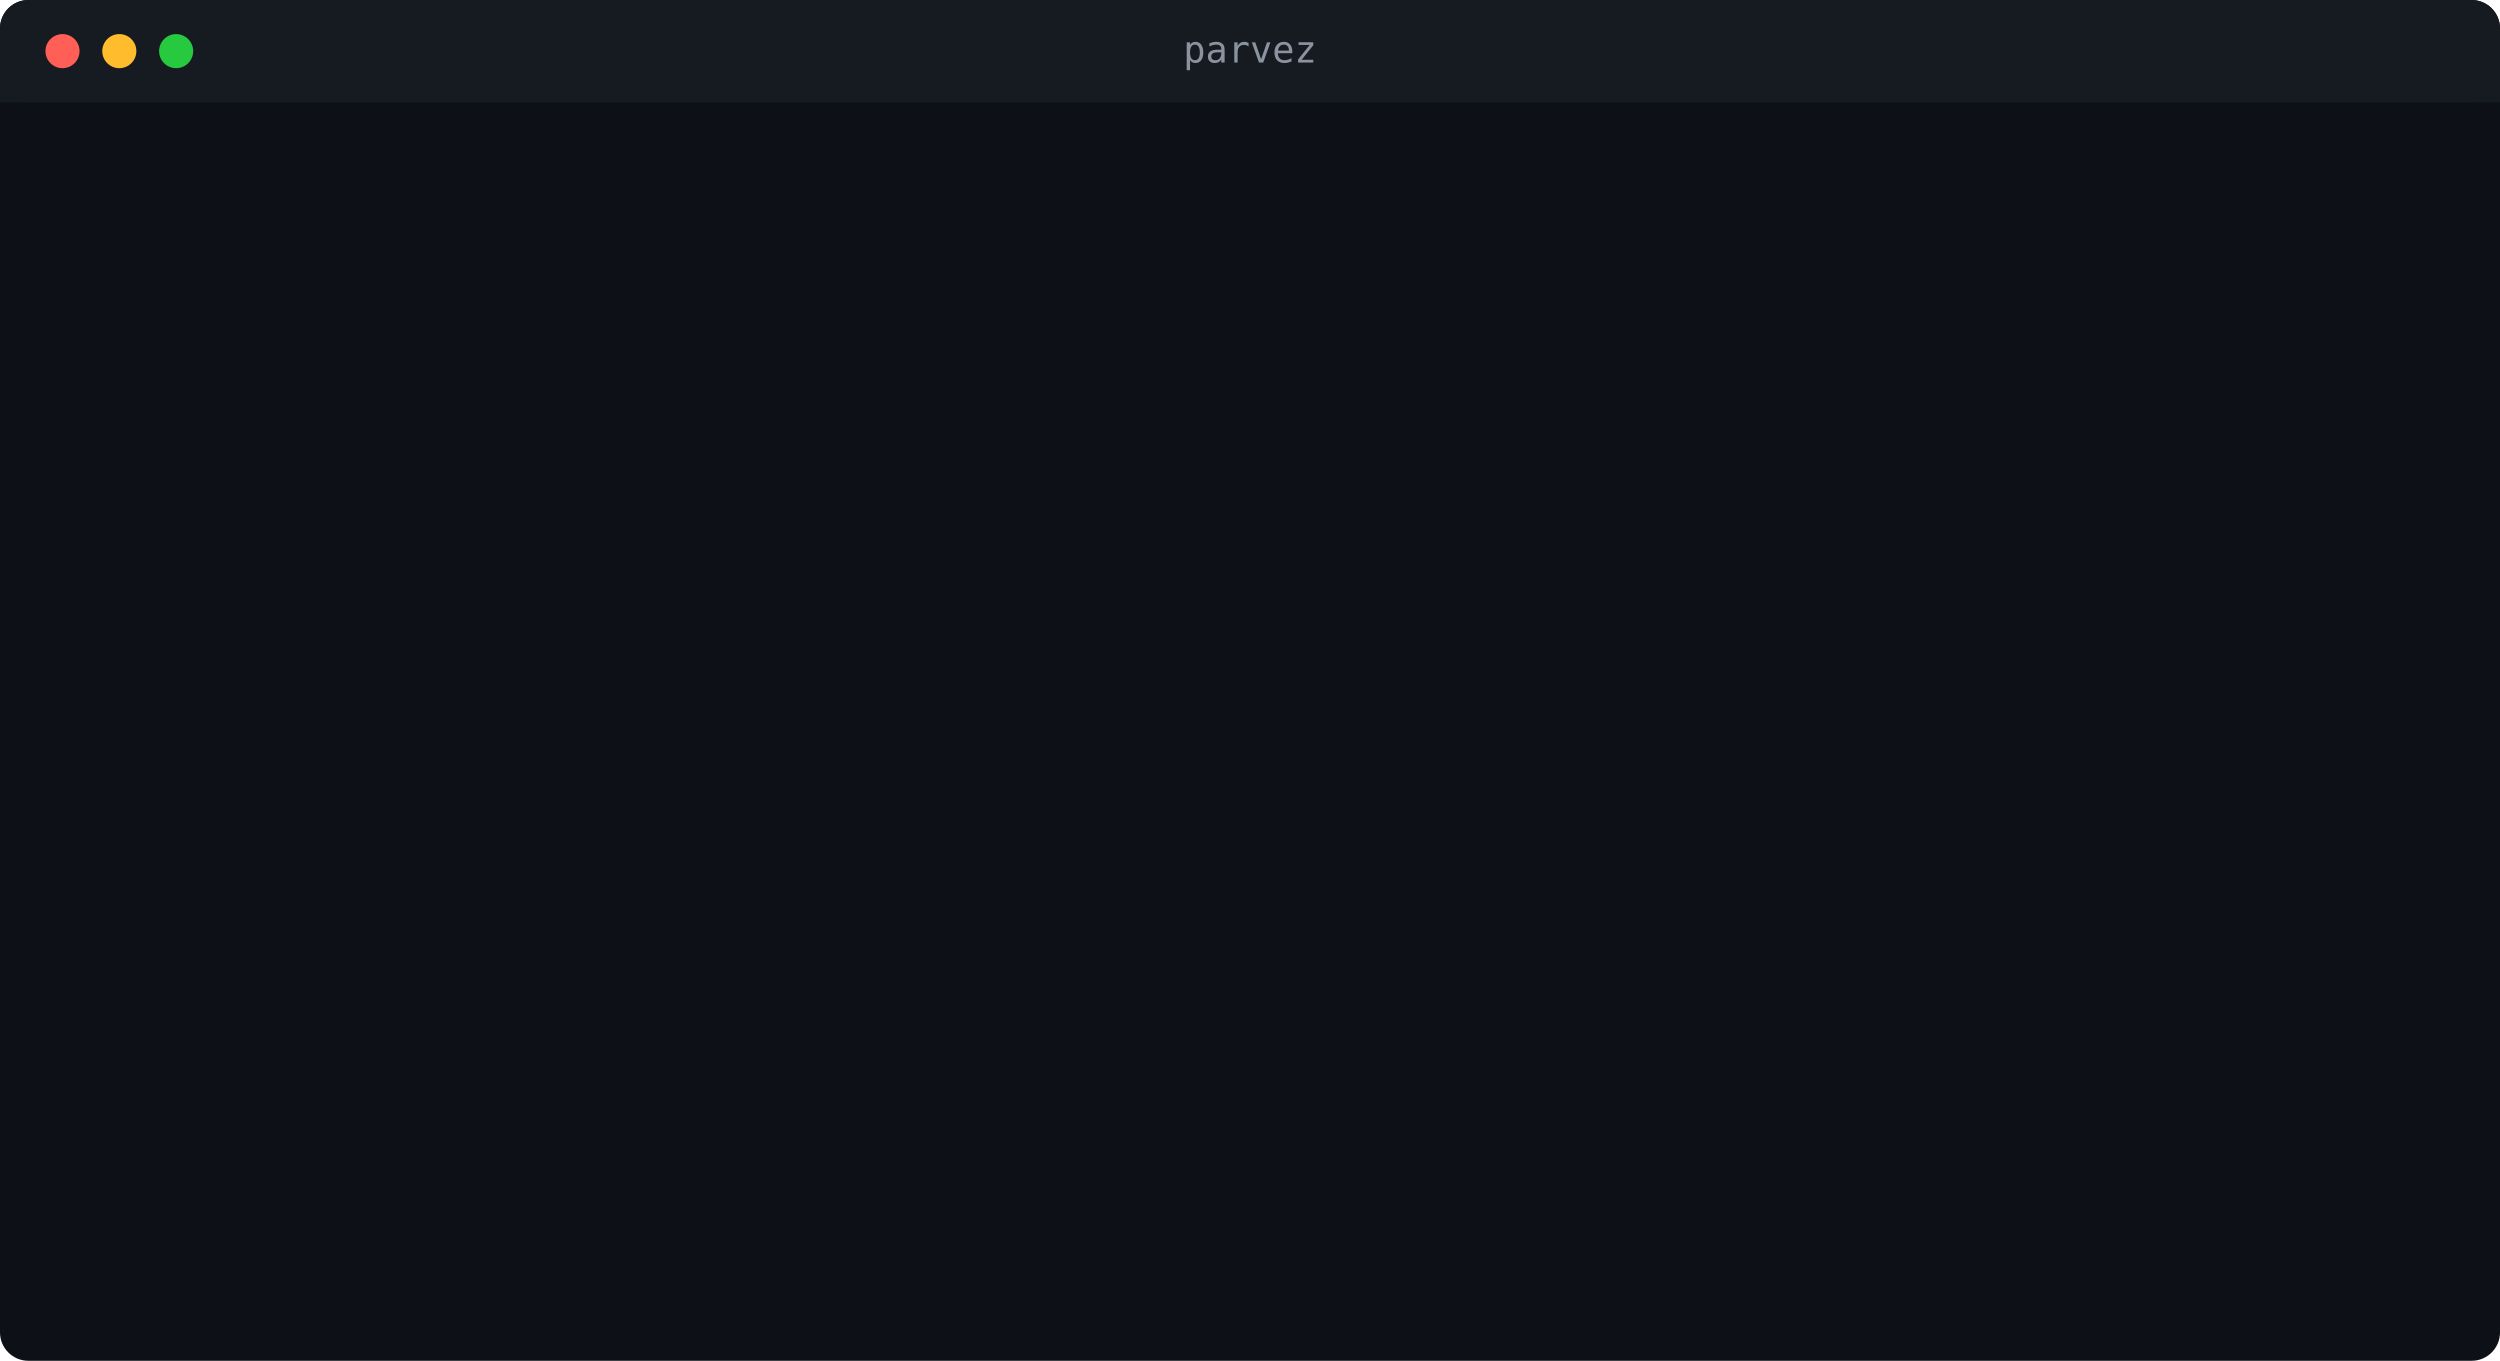
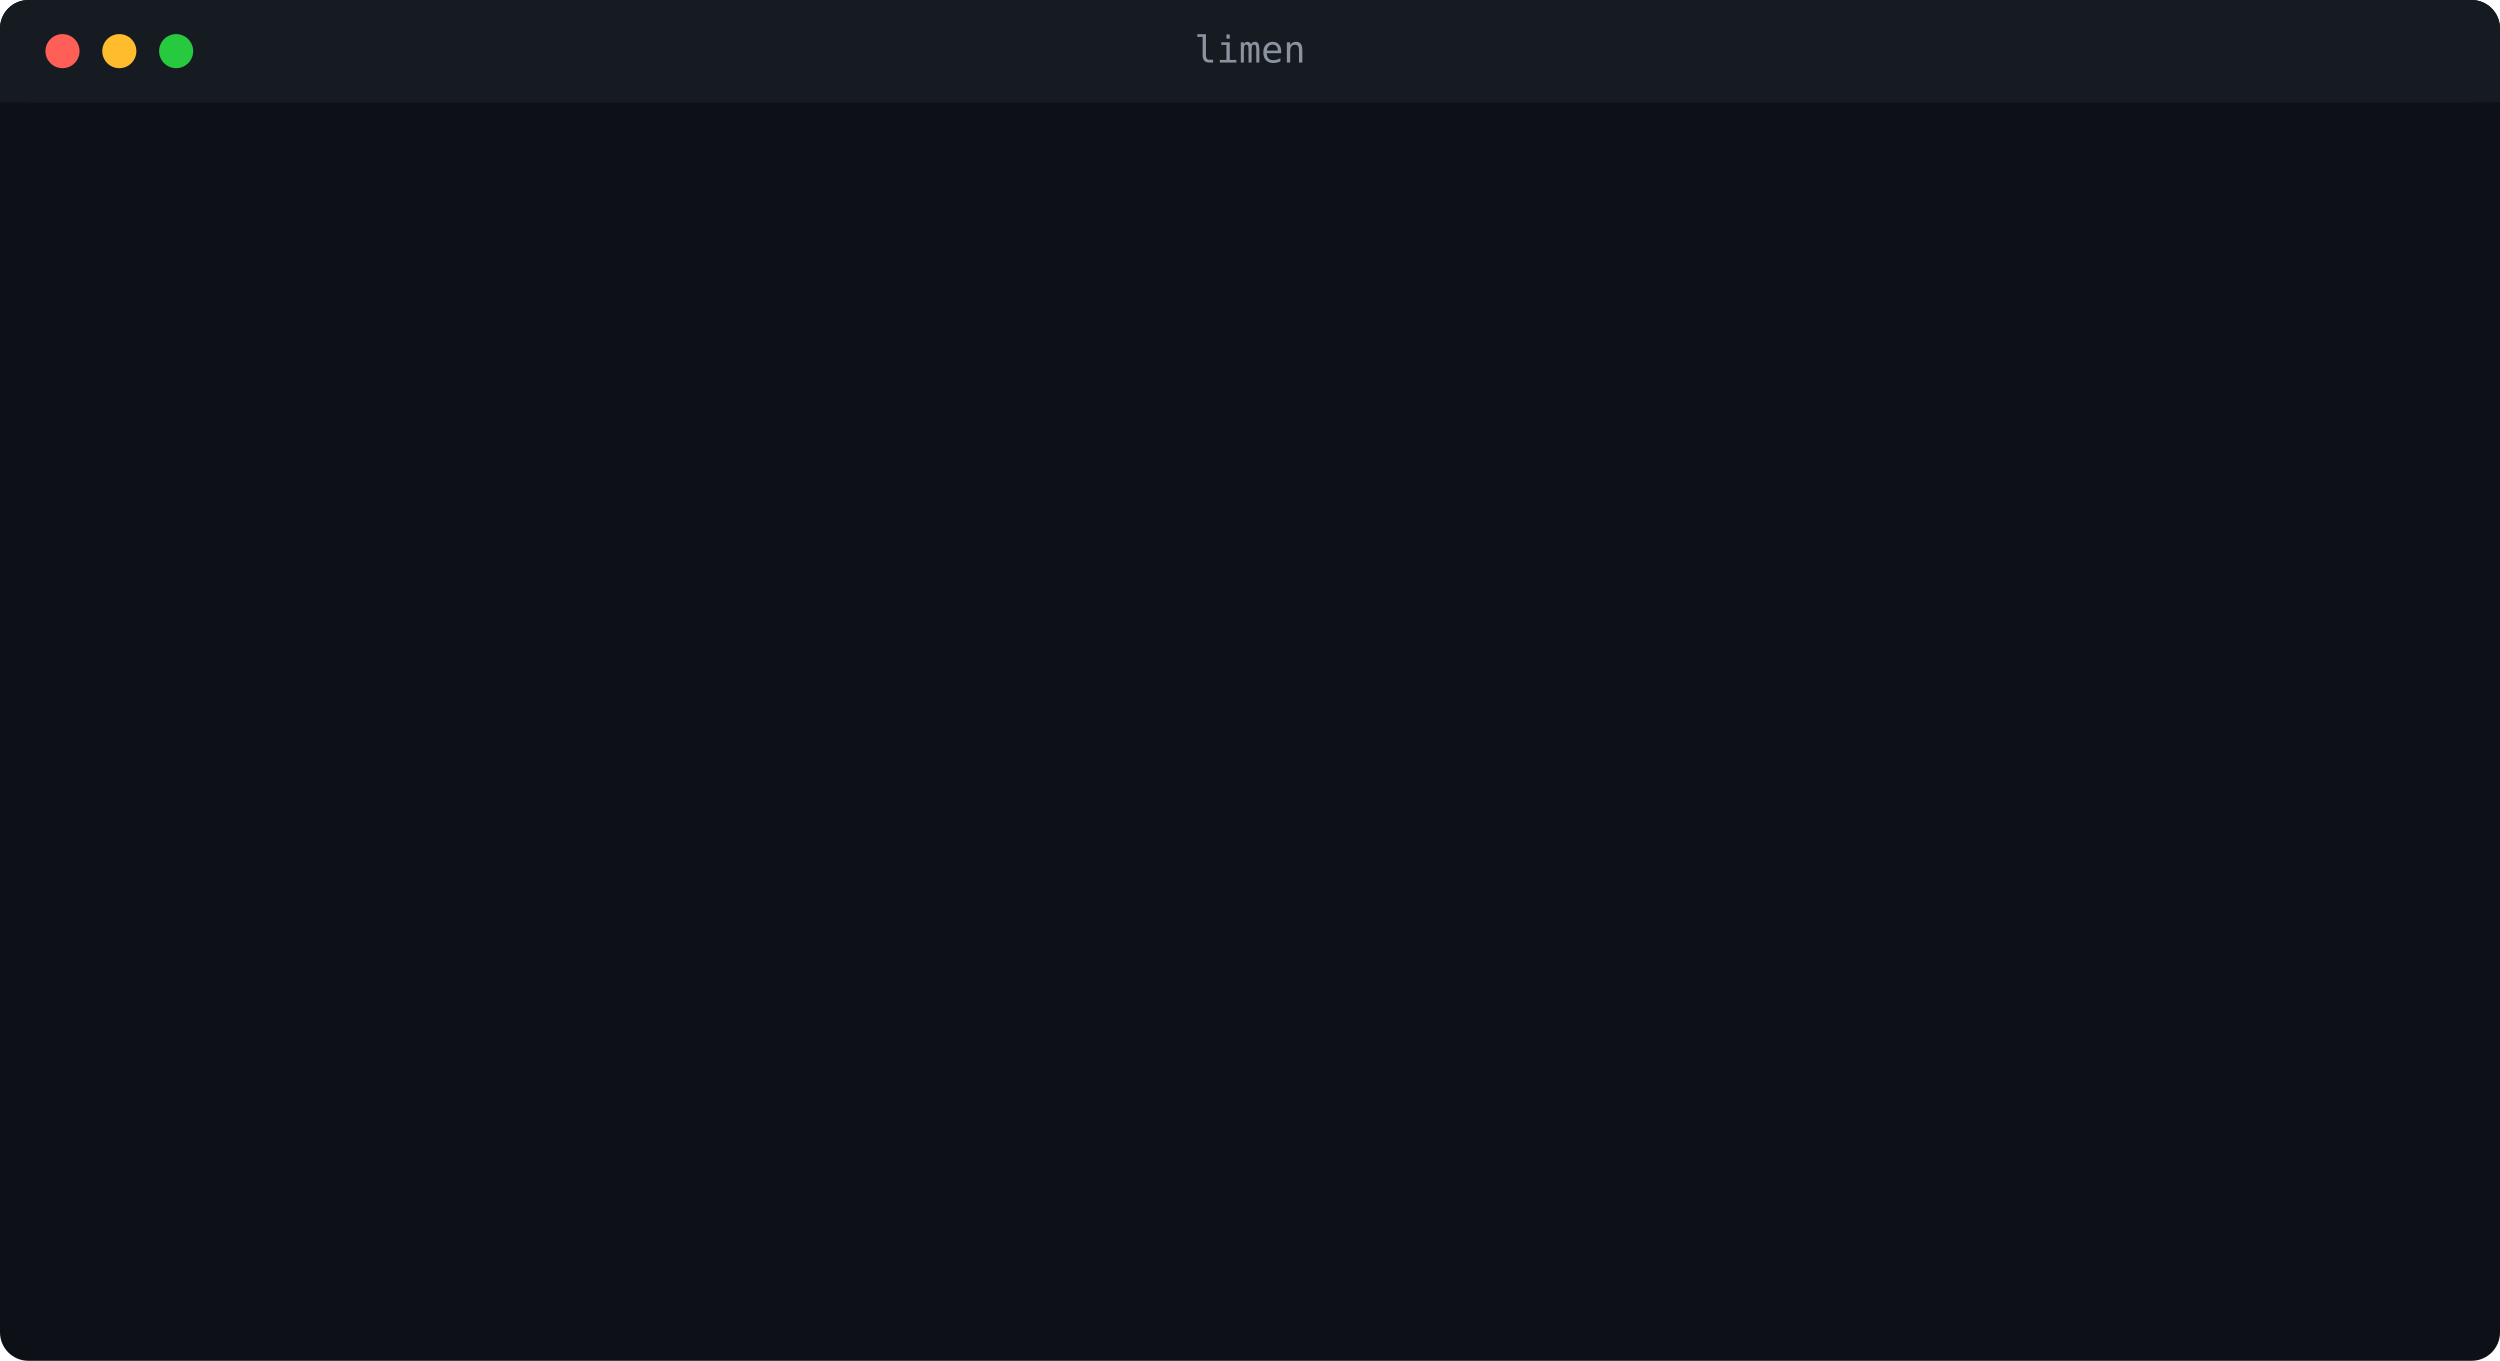
- <svg xmlns="http://www.w3.org/2000/svg" width="880" height="479" viewBox="0 0 880 479" role="img" aria-label="Parvez refuses an admin route without an access policy; adding @guard fixes it">
-   <style>text{font:13px ui-monospace,SFMono-Regular,Menlo,Consolas,monospace;white-space:pre}@keyframes s0{0%,4.242%{fill-opacity:0}4.312%,99%{fill-opacity:1}100%{fill-opacity:0}}#t0{fill-opacity:0;animation:s0 14.14s linear infinite}@keyframes c1{0%,7.777%{width:0}12.230%,99%{width:130px}100%{width:0}}#r1{animation:c1 14.14s steps(1,end) infinite;animation-timing-function:linear}@keyframes s2{0%,15.765%{fill-opacity:0}15.836%,99%{fill-opacity:1}100%{fill-opacity:0}}#t2{fill-opacity:0;animation:s2 14.14s linear infinite}@keyframes s3{0%,16.614%{fill-opacity:0}16.684%,99%{fill-opacity:1}100%{fill-opacity:0}}#t3{fill-opacity:0;animation:s3 14.14s linear infinite}@keyframes c4{0%,17.462%{width:0}24.779%,99%{width:200px}100%{width:0}}#r4{animation:c4 14.14s steps(1,end) infinite;animation-timing-function:linear}@keyframes s5{0%,28.314%{fill-opacity:0}28.385%,99%{fill-opacity:1}100%{fill-opacity:0}}#t5{fill-opacity:0;animation:s5 14.14s linear infinite}@keyframes s6{0%,29.162%{fill-opacity:0}29.233%,99%{fill-opacity:1}100%{fill-opacity:0}}#t6{fill-opacity:0;animation:s6 14.14s linear infinite}@keyframes s7{0%,30.011%{fill-opacity:0}30.081%,99%{fill-opacity:1}100%{fill-opacity:0}}#t7{fill-opacity:0;animation:s7 14.14s linear infinite}@keyframes s8{0%,30.859%{fill-opacity:0}30.930%,99%{fill-opacity:1}100%{fill-opacity:0}}#t8{fill-opacity:0;animation:s8 14.14s linear infinite}@keyframes c9{0%,34.394%{width:0}38.848%,99%{width:130px}100%{width:0}}#r9{animation:c9 14.14s steps(1,end) infinite;animation-timing-function:linear}@keyframes s10{0%,42.382%{fill-opacity:0}42.453%,99%{fill-opacity:1}100%{fill-opacity:0}}#t10{fill-opacity:0;animation:s10 14.14s linear infinite}@keyframes s11{0%,43.231%{fill-opacity:0}43.302%,99%{fill-opacity:1}100%{fill-opacity:0}}#t11{fill-opacity:0;animation:s11 14.14s linear infinite}@keyframes s12{0%,44.079%{fill-opacity:0}44.150%,99%{fill-opacity:1}100%{fill-opacity:0}}#t12{fill-opacity:0;animation:s12 14.14s linear infinite}@keyframes s13{0%,44.928%{fill-opacity:0}44.998%,99%{fill-opacity:1}100%{fill-opacity:0}}#t13{fill-opacity:0;animation:s13 14.14s linear infinite}@keyframes s14{0%,45.776%{fill-opacity:0}45.847%,99%{fill-opacity:1}100%{fill-opacity:0}}#t14{fill-opacity:0;animation:s14 14.14s linear infinite}@keyframes s15{0%,46.624%{fill-opacity:0}46.695%,99%{fill-opacity:1}100%{fill-opacity:0}}#t15{fill-opacity:0;animation:s15 14.14s linear infinite}@keyframes c16{0%,47.473%{width:0}54.472%,99%{width:192px}100%{width:0}}#r16{animation:c16 14.14s steps(1,end) infinite;animation-timing-function:linear}@keyframes s17{0%,58.006%{fill-opacity:0}58.077%,99%{fill-opacity:1}100%{fill-opacity:0}}#t17{fill-opacity:0;animation:s17 14.14s linear infinite}@keyframes c18{0%,58.855%{width:0}66.490%,99%{width:208px}100%{width:0}}#r18{animation:c18 14.14s steps(1,end) infinite;animation-timing-function:linear}@keyframes s19{0%,70.025%{fill-opacity:0}70.095%,99%{fill-opacity:1}100%{fill-opacity:0}}#t19{fill-opacity:0;animation:s19 14.14s linear infinite}@keyframes s20{0%,70.873%{fill-opacity:0}70.944%,99%{fill-opacity:1}100%{fill-opacity:0}}#t20{fill-opacity:0;animation:s20 14.14s linear infinite}</style>
+ <svg xmlns="http://www.w3.org/2000/svg" width="880" height="479" viewBox="0 0 880 479" role="img" aria-label="Limen refuses an admin route without an access policy; adding @guard fixes it">
+   <style>text{font:13px ui-monospace,SFMono-Regular,Menlo,Consolas,monospace;white-space:pre}@keyframes s0{0%,4.353%{fill-opacity:0}4.425%,99%{fill-opacity:1}100%{fill-opacity:0}}#t0{fill-opacity:0;animation:s0 13.78s linear infinite}@keyframes c1{0%,7.980%{width:0}12.223%,99%{width:122px}100%{width:0}}#r1{animation:c1 13.78s steps(1,end) infinite;animation-timing-function:linear}@keyframes s2{0%,15.851%{fill-opacity:0}15.923%,99%{fill-opacity:1}100%{fill-opacity:0}}#t2{fill-opacity:0;animation:s2 13.78s linear infinite}@keyframes s3{0%,16.721%{fill-opacity:0}16.794%,99%{fill-opacity:1}100%{fill-opacity:0}}#t3{fill-opacity:0;animation:s3 13.78s linear infinite}@keyframes c4{0%,17.592%{width:0}24.447%,99%{width:185px}100%{width:0}}#r4{animation:c4 13.78s steps(1,end) infinite;animation-timing-function:linear}@keyframes s5{0%,28.074%{fill-opacity:0}28.147%,99%{fill-opacity:1}100%{fill-opacity:0}}#t5{fill-opacity:0;animation:s5 13.78s linear infinite}@keyframes s6{0%,28.945%{fill-opacity:0}29.017%,99%{fill-opacity:1}100%{fill-opacity:0}}#t6{fill-opacity:0;animation:s6 13.78s linear infinite}@keyframes s7{0%,29.815%{fill-opacity:0}29.888%,99%{fill-opacity:1}100%{fill-opacity:0}}#t7{fill-opacity:0;animation:s7 13.78s linear infinite}@keyframes s8{0%,30.686%{fill-opacity:0}30.758%,99%{fill-opacity:1}100%{fill-opacity:0}}#t8{fill-opacity:0;animation:s8 13.78s linear infinite}@keyframes c9{0%,34.313%{width:0}38.556%,99%{width:122px}100%{width:0}}#r9{animation:c9 13.78s steps(1,end) infinite;animation-timing-function:linear}@keyframes s10{0%,42.184%{fill-opacity:0}42.256%,99%{fill-opacity:1}100%{fill-opacity:0}}#t10{fill-opacity:0;animation:s10 13.78s linear infinite}@keyframes s11{0%,43.054%{fill-opacity:0}43.127%,99%{fill-opacity:1}100%{fill-opacity:0}}#t11{fill-opacity:0;animation:s11 13.78s linear infinite}@keyframes s12{0%,43.925%{fill-opacity:0}43.997%,99%{fill-opacity:1}100%{fill-opacity:0}}#t12{fill-opacity:0;animation:s12 13.78s linear infinite}@keyframes s13{0%,44.795%{fill-opacity:0}44.868%,99%{fill-opacity:1}100%{fill-opacity:0}}#t13{fill-opacity:0;animation:s13 13.78s linear infinite}@keyframes s14{0%,45.666%{fill-opacity:0}45.738%,99%{fill-opacity:1}100%{fill-opacity:0}}#t14{fill-opacity:0;animation:s14 13.78s linear infinite}@keyframes s15{0%,46.536%{fill-opacity:0}46.609%,99%{fill-opacity:1}100%{fill-opacity:0}}#t15{fill-opacity:0;animation:s15 13.78s linear infinite}@keyframes c16{0%,47.407%{width:0}53.935%,99%{width:177px}100%{width:0}}#r16{animation:c16 13.78s steps(1,end) infinite;animation-timing-function:linear}@keyframes s17{0%,57.563%{fill-opacity:0}57.635%,99%{fill-opacity:1}100%{fill-opacity:0}}#t17{fill-opacity:0;animation:s17 13.78s linear infinite}@keyframes c18{0%,58.433%{width:0}65.615%,99%{width:192px}100%{width:0}}#r18{animation:c18 13.78s steps(1,end) infinite;animation-timing-function:linear}@keyframes s19{0%,69.242%{fill-opacity:0}69.314%,99%{fill-opacity:1}100%{fill-opacity:0}}#t19{fill-opacity:0;animation:s19 13.78s linear infinite}@keyframes s20{0%,70.112%{fill-opacity:0}70.185%,99%{fill-opacity:1}100%{fill-opacity:0}}#t20{fill-opacity:0;animation:s20 13.78s linear infinite}</style>
  <rect width="880" height="479" rx="10" fill="#0d1117" />
  <rect width="880" height="36" rx="10" fill="#161b22" />
  <rect y="26" width="880" height="10" fill="#161b22" />
  <circle cx="22" cy="18" r="6" fill="#ff5f56" />
  <circle cx="42" cy="18" r="6" fill="#ffbd2e" />
  <circle cx="62" cy="18" r="6" fill="#27c93f" />
-   <text x="440.0" y="22" fill="#8b949e" text-anchor="middle">parvez</text>
+   <text x="440.0" y="22" fill="#8b949e" text-anchor="middle">limen</text>
  <text id="t0" x="18" y="75" fill="#8b949e"># An agent wrote an admin endpoint. It forgot the permission check.</text>
  <clipPath id="k1">
    <rect id="r1" x="18" y="80" height="19" width="0" />
  </clipPath>
-   <text x="18" y="94" fill="#e6edf3" clip-path="url(#k1)">$ cat admin.prvz</text>
+   <text x="18" y="94" fill="#e6edf3" clip-path="url(#k1)">$ cat admin.lmn</text>
  <text id="t2" x="18" y="113" fill="#d2a8ff">route GET "/admin/users" -&gt; str:</text>
  <text id="t3" x="18" y="132" fill="#d2a8ff">    ret "everyone"</text>
  <clipPath id="k4">
    <rect id="r4" x="18" y="137" height="19" width="0" />
  </clipPath>
-   <text x="18" y="151" fill="#e6edf3" clip-path="url(#k4)">$ parvez check admin.prvz</text>
-   <text id="t5" x="18" y="170" fill="#ff7b72">parvez: error: admin.prvz:1: route GET /admin/users has no access policy. Add @guard(fn) to</text>
+   <text x="18" y="151" fill="#e6edf3" clip-path="url(#k4)">$ limen check admin.lmn</text>
+   <text id="t5" x="18" y="170" fill="#ff7b72">limen: error: admin.lmn:1: route GET /admin/users has no access policy. Add @guard(fn) to</text>
  <text id="t6" x="18" y="189" fill="#ff7b72">  require sign-in or another check, or @public("why anyone may call it") to serve it to everyone</text>
-   <text id="t7" x="18" y="208" fill="#ff7b72">  (Parvez denies by default)</text>
+   <text id="t7" x="18" y="208" fill="#ff7b72">  (Limen denies by default)</text>
  <text id="t8" x="18" y="227" fill="#8b949e"># Add a guard: say who may call the route.</text>
  <clipPath id="k9">
    <rect id="r9" x="18" y="232" height="19" width="0" />
  </clipPath>
-   <text x="18" y="246" fill="#e6edf3" clip-path="url(#k9)">$ cat admin.prvz</text>
+   <text x="18" y="246" fill="#e6edf3" clip-path="url(#k9)">$ cat admin.lmn</text>
  <text id="t10" x="18" y="265" fill="#d2a8ff">fn staff(req) -&gt; str!:</text>
  <text id="t11" x="18" y="284" fill="#d2a8ff">    ret req.header("x-user").unwrap_or_default()</text>
  <text id="t12" x="18" y="303" fill="#d2a8ff" />
  <text id="t13" x="18" y="322" fill="#d2a8ff">@guard(staff)</text>
  <text id="t14" x="18" y="341" fill="#d2a8ff">route GET "/admin/users" (auth) -&gt; str:</text>
  <text id="t15" x="18" y="360" fill="#d2a8ff">    ret "hello {auth}"</text>
  <clipPath id="k16">
    <rect id="r16" x="18" y="365" height="19" width="0" />
  </clipPath>
-   <text x="18" y="379" fill="#e6edf3" clip-path="url(#k16)">$ parvez lint admin.prvz</text>
-   <text id="t17" x="18" y="398" fill="#56d364">parvez: no security findings in admin.prvz</text>
+   <text x="18" y="379" fill="#e6edf3" clip-path="url(#k16)">$ limen lint admin.lmn</text>
+   <text id="t17" x="18" y="398" fill="#56d364">limen: no security findings in admin.lmn</text>
  <clipPath id="k18">
    <rect id="r18" x="18" y="403" height="19" width="0" />
  </clipPath>
-   <text x="18" y="417" fill="#e6edf3" clip-path="url(#k18)">$ parvez routes admin.prvz</text>
-   <text id="t19" x="18" y="436" fill="#c9d1d9">METHOD  PATH          KIND      ACCESS                                                AT</text>
-   <text id="t20" x="18" y="455" fill="#c9d1d9">GET     /admin/users  route     guard staff                                           admin.prvz:5</text>
+   <text x="18" y="417" fill="#e6edf3" clip-path="url(#k18)">$ limen routes admin.lmn</text>
+   <text id="t19" x="18" y="436" fill="#c9d1d9">METHOD  PATH          KIND      ACCESS                                               AT</text>
+   <text id="t20" x="18" y="455" fill="#c9d1d9">GET     /admin/users  route     guard staff                                          admin.lmn:5</text>
</svg>
